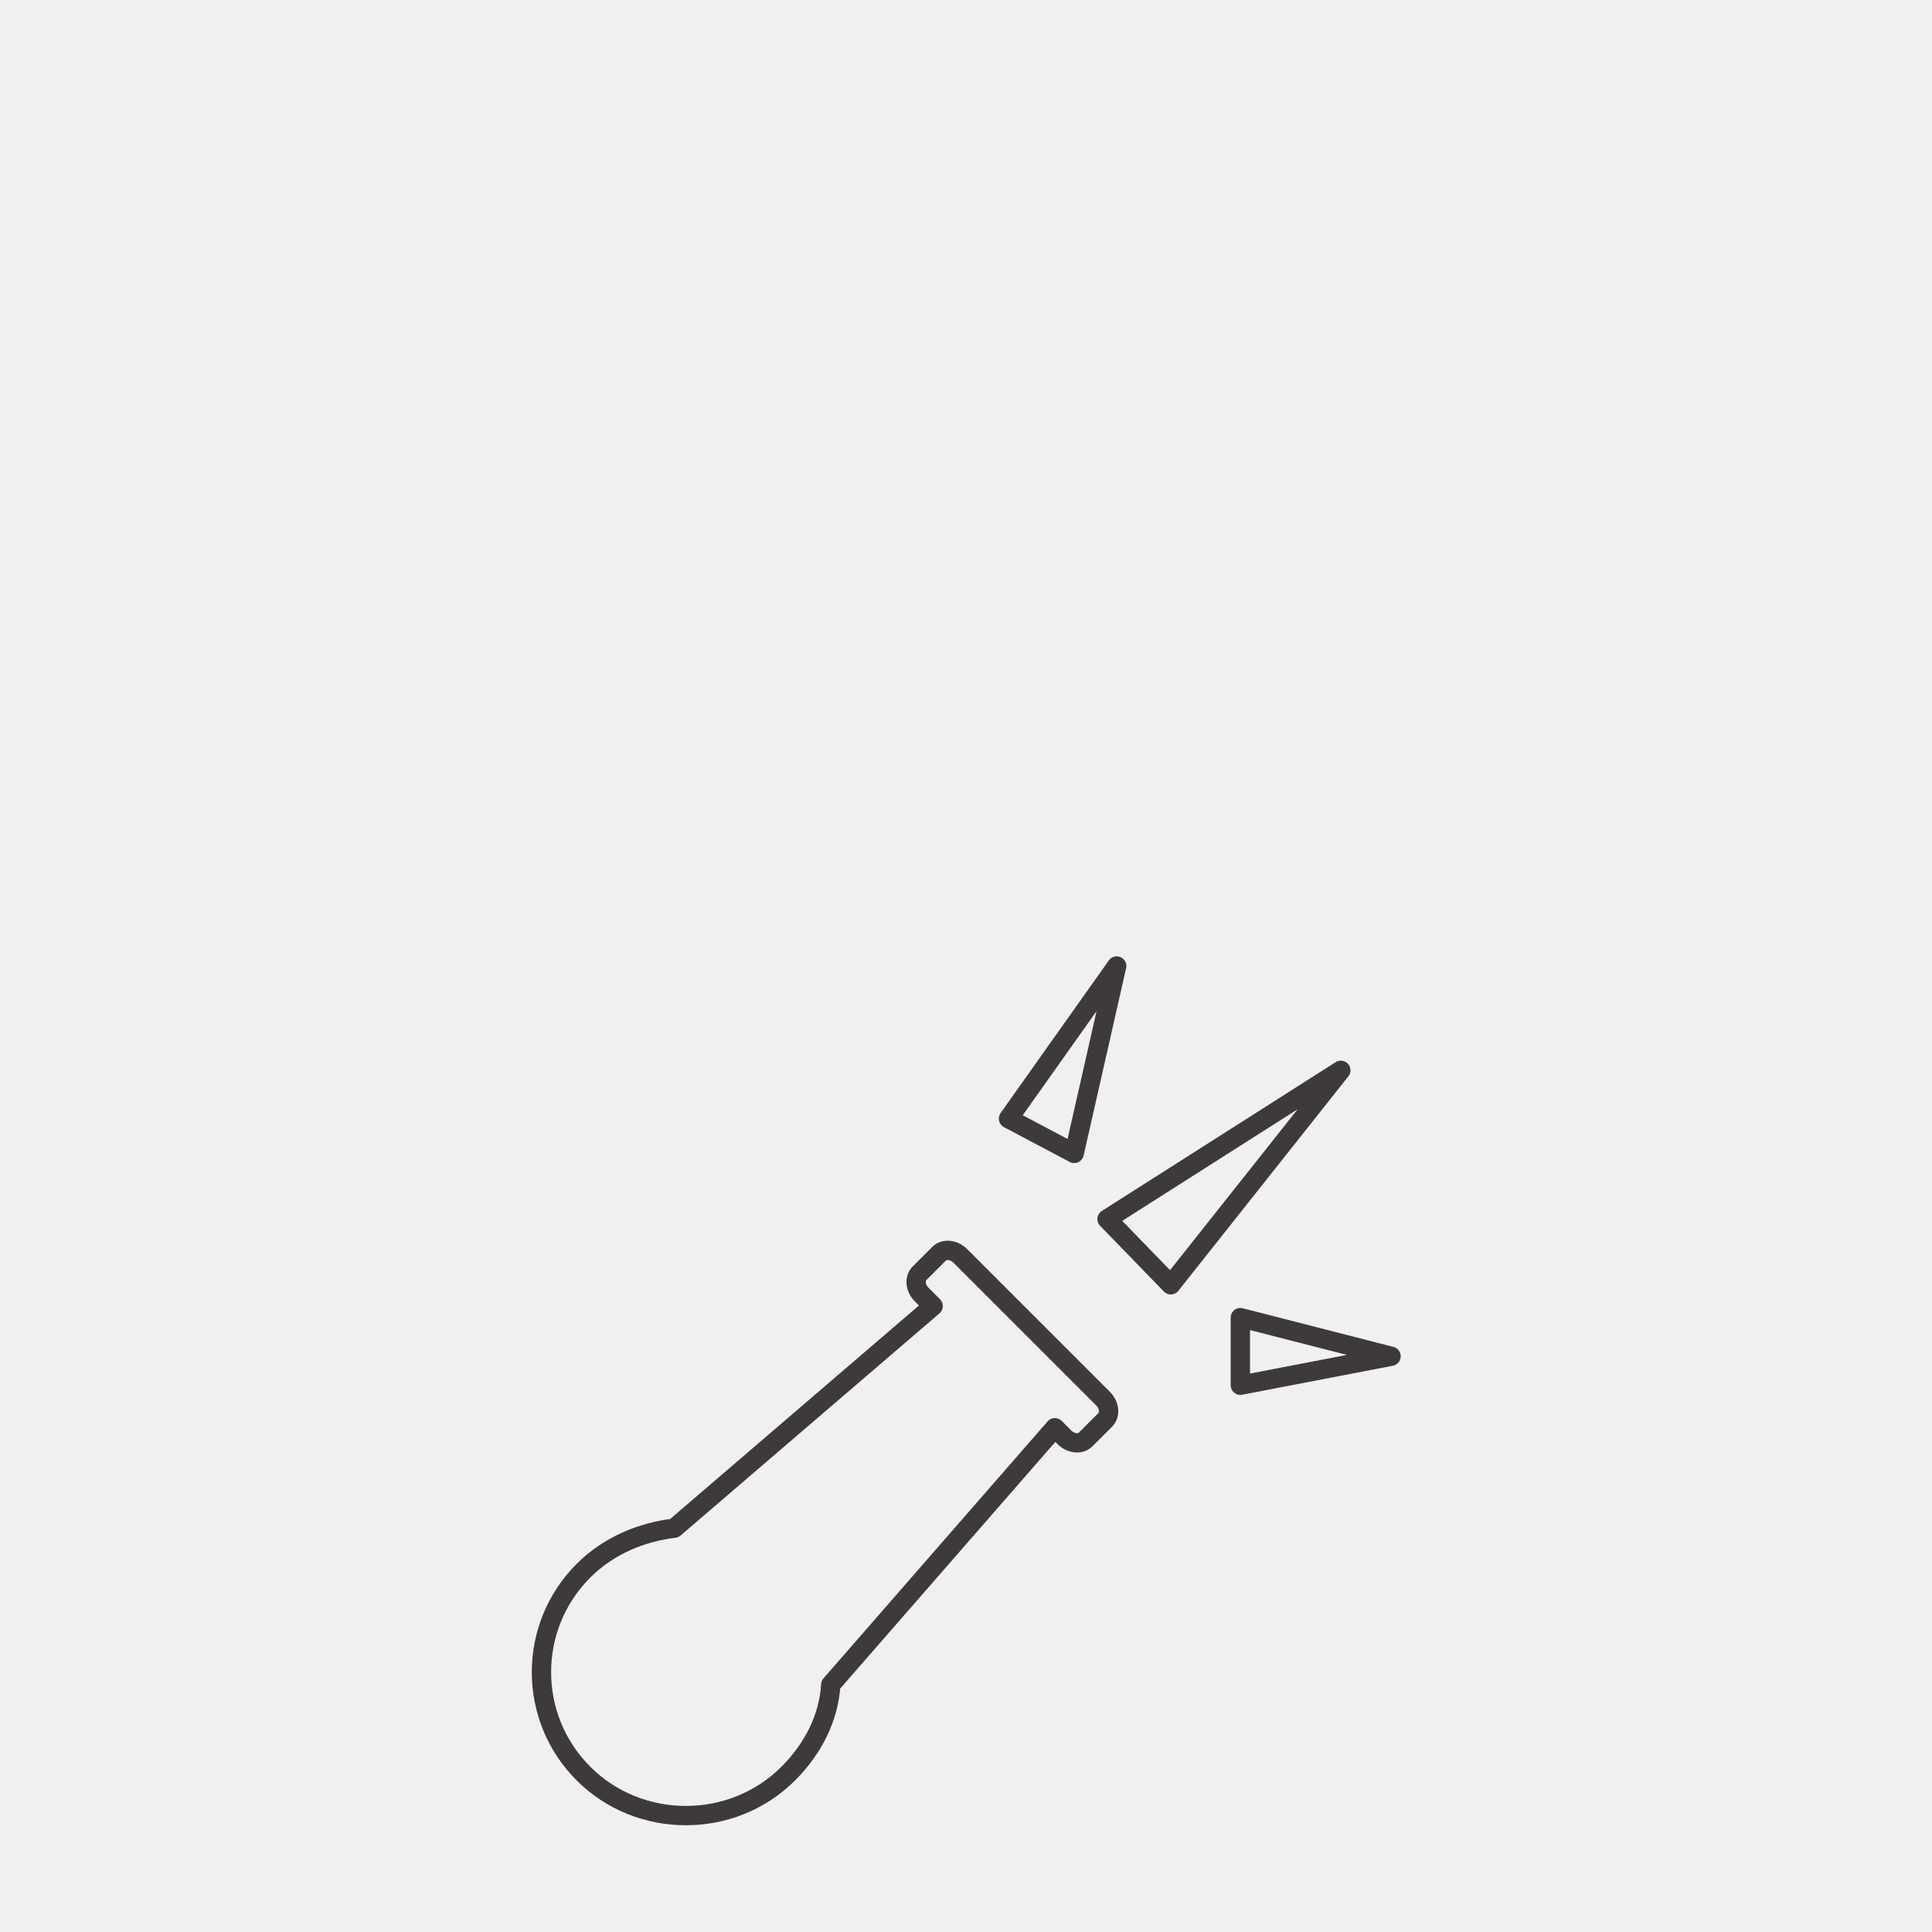
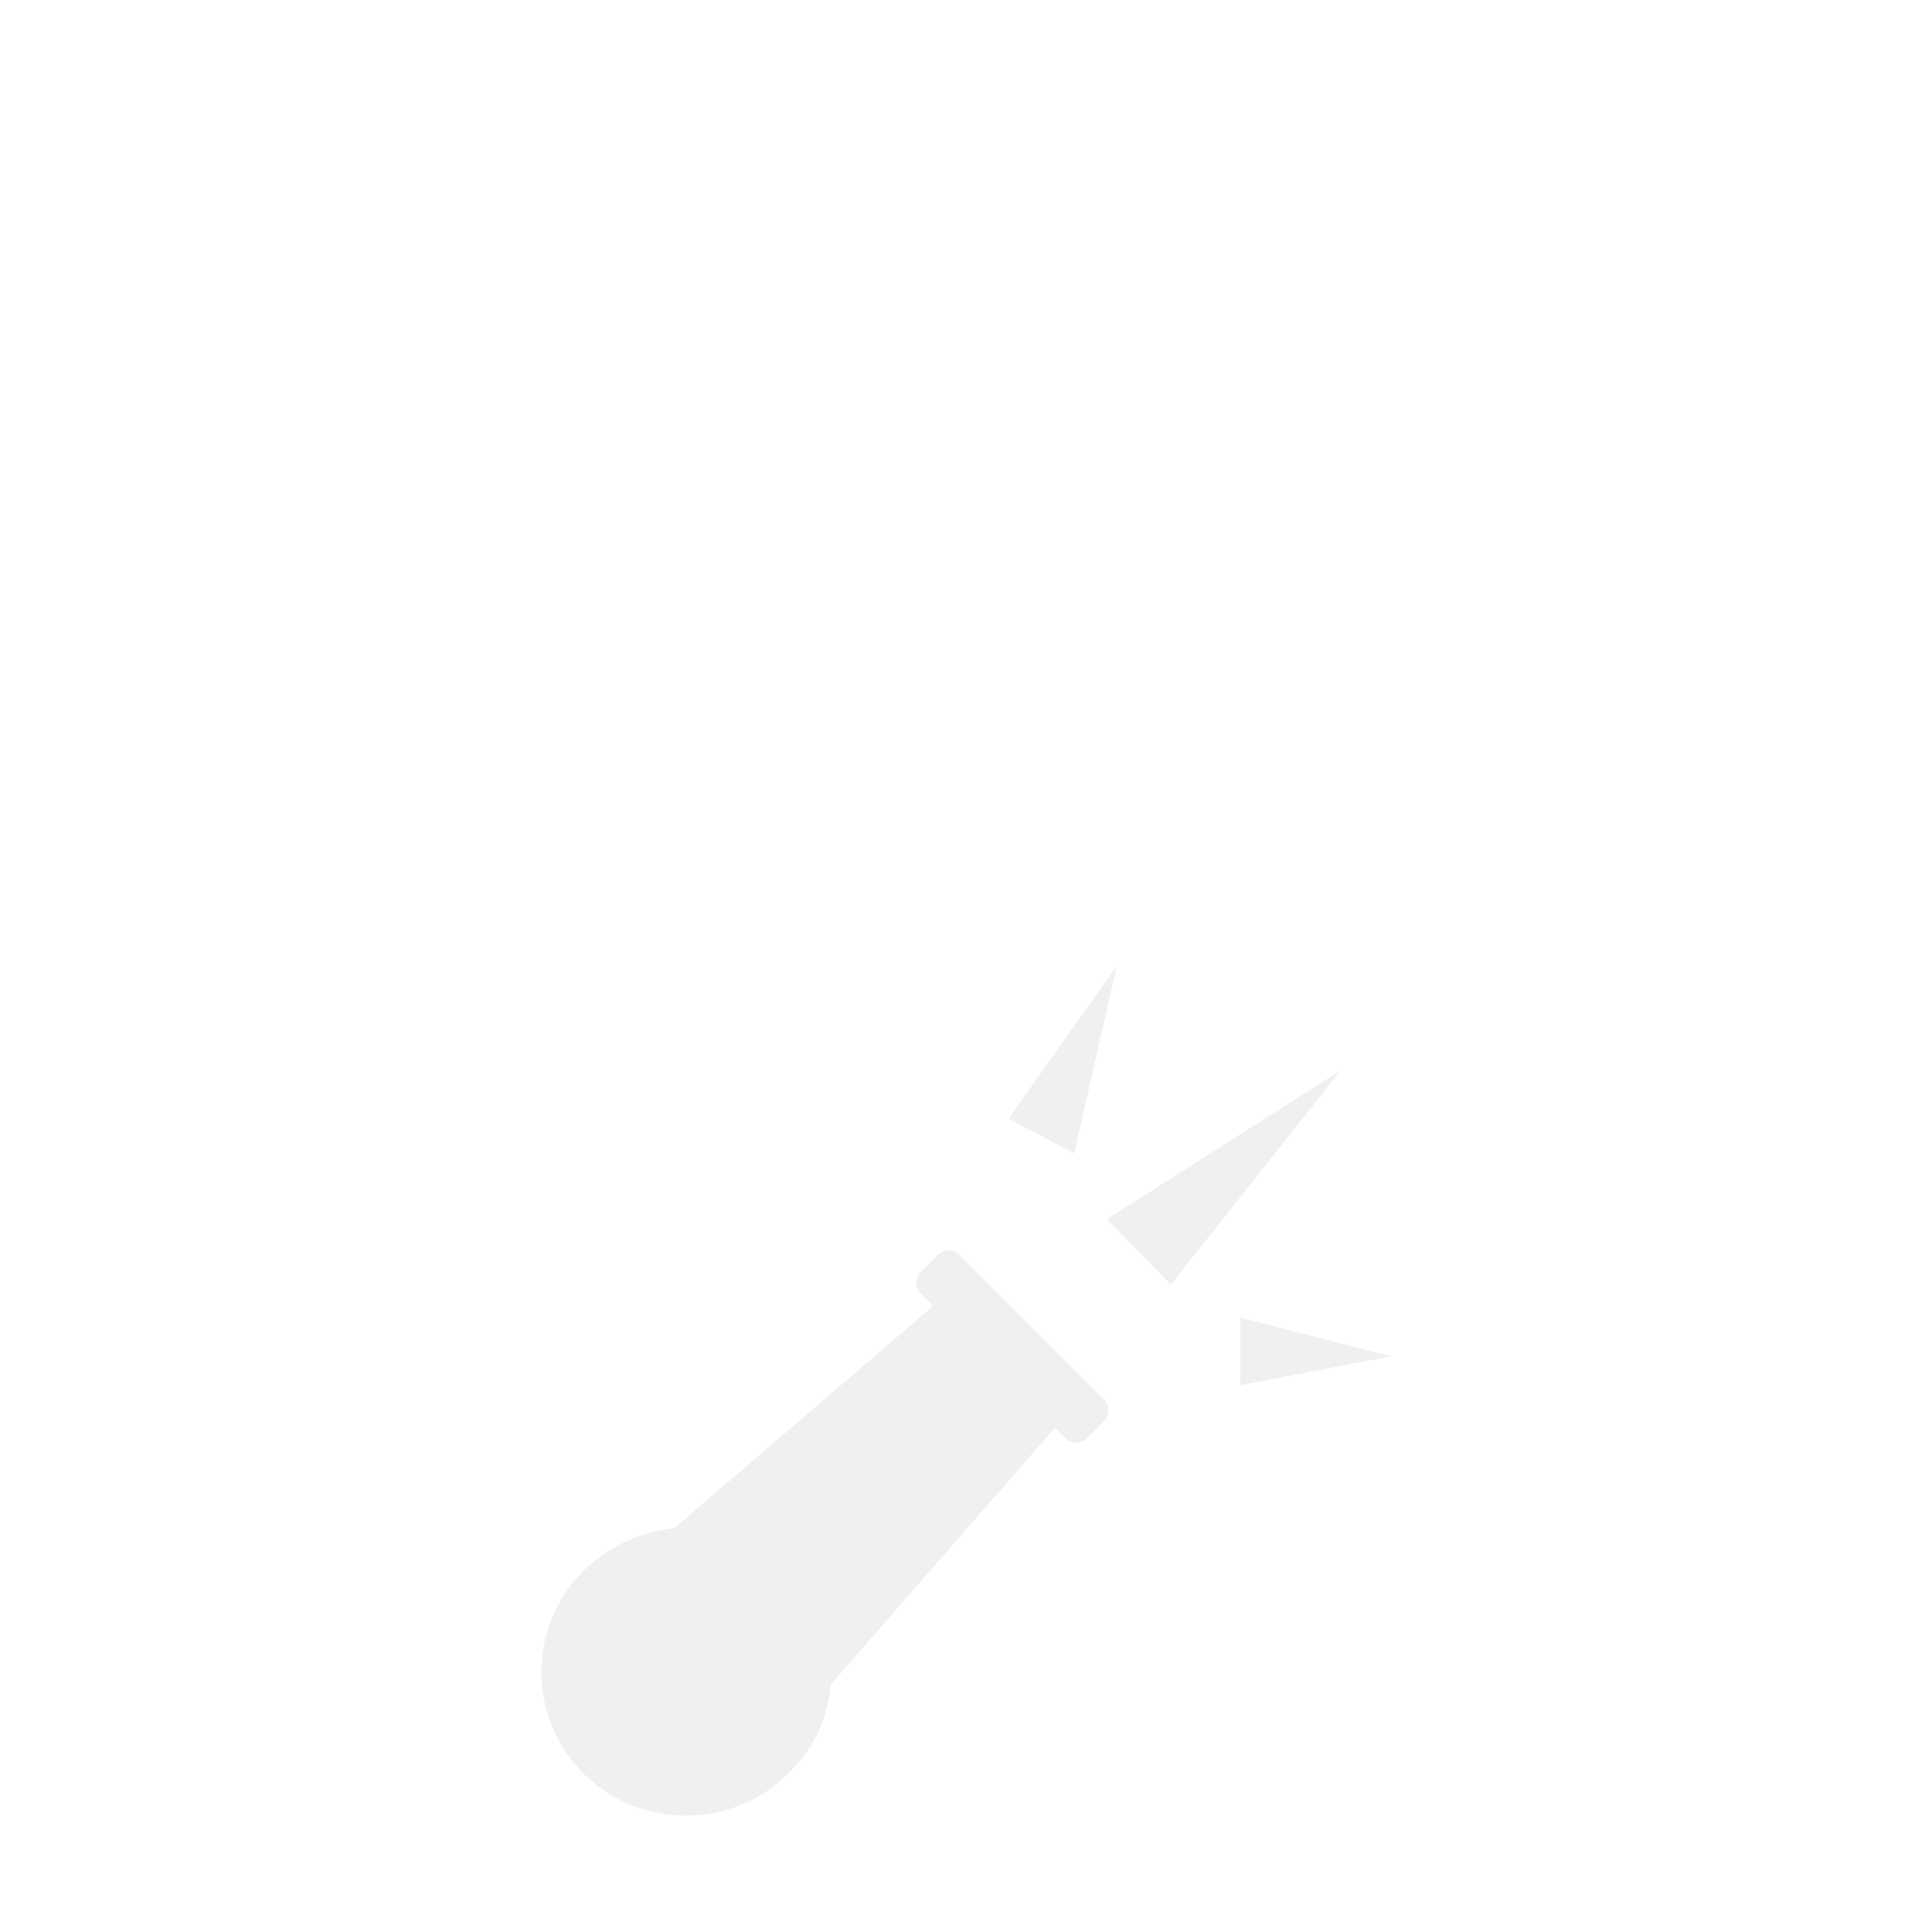
- <svg xmlns="http://www.w3.org/2000/svg" version="1.1" id="图层_1" x="0px" y="0px" viewBox="0 0 100 100" style="enable-background:new 0 0 100 100;" xml:space="preserve">
-   <style type="text/css">
- 	
- 		.st0{fill-rule:evenodd;clip-rule:evenodd;fill:none;stroke:#3E3A39;stroke-linecap:round;stroke-linejoin:round;stroke-miterlimit:10;}
- </style>
-   <g>
-     <path class="st0" d="M30.2,91.8c-2.9-2.9-2.9-7.6,0-10.5c1.3-1.3,3-2,4.7-2.2l13.4-11.5L47.7,67c-0.3-0.3-0.4-0.8-0.1-1.1l1-1   c0.3-0.3,0.8-0.2,1.1,0.1l7.4,7.4c0.3,0.3,0.4,0.8,0.1,1.1l-1,1c-0.3,0.3-0.8,0.2-1.1-0.1l-0.5-0.5L43,87.2   c-0.1,1.7-0.9,3.3-2.2,4.6C37.9,94.7,33.1,94.7,30.2,91.8z" />
-     <polygon class="st0" points="52.2,57.9 57.8,50 55.6,59.7  " />
-     <polygon class="st0" points="57.3,63.1 69.4,55.4 60.6,66.5  " />
-     <polygon class="st0" points="64.2,68.2 72,70.2 64.2,71.7  " />
-   </g>
+ <svg xmlns="http://www.w3.org/2000/svg" id="图层_1" data-name="图层 1" viewBox="0 0 100 100">
+   <defs>
+     <style>.cls-1{fill:#fff;}</style>
+   </defs>
+   <path class="cls-1" d="M0,0V100H100V0H0ZM57.8,50l-2.2,9.7-3.4-1.8ZM57.2,73.5l-1,1a0.79,0.79,0,0,1-1.1-.1l-0.5-.5L43,87.2a7.14,7.14,0,0,1-2.2,4.6,7.54,7.54,0,0,1-10.6,0,7.42,7.42,0,0,1,0-10.5,7.92,7.92,0,0,1,4.7-2.2L48.3,67.6,47.7,67a0.79,0.79,0,0,1-.1-1.1l1-1a0.79,0.79,0,0,1,1.1.1l7.4,7.4A0.79,0.79,0,0,1,57.2,73.5Zm0.1-10.4,12.1-7.7L60.6,66.5Zm6.9,8.6V68.2l7.8,2Z" />
</svg>
